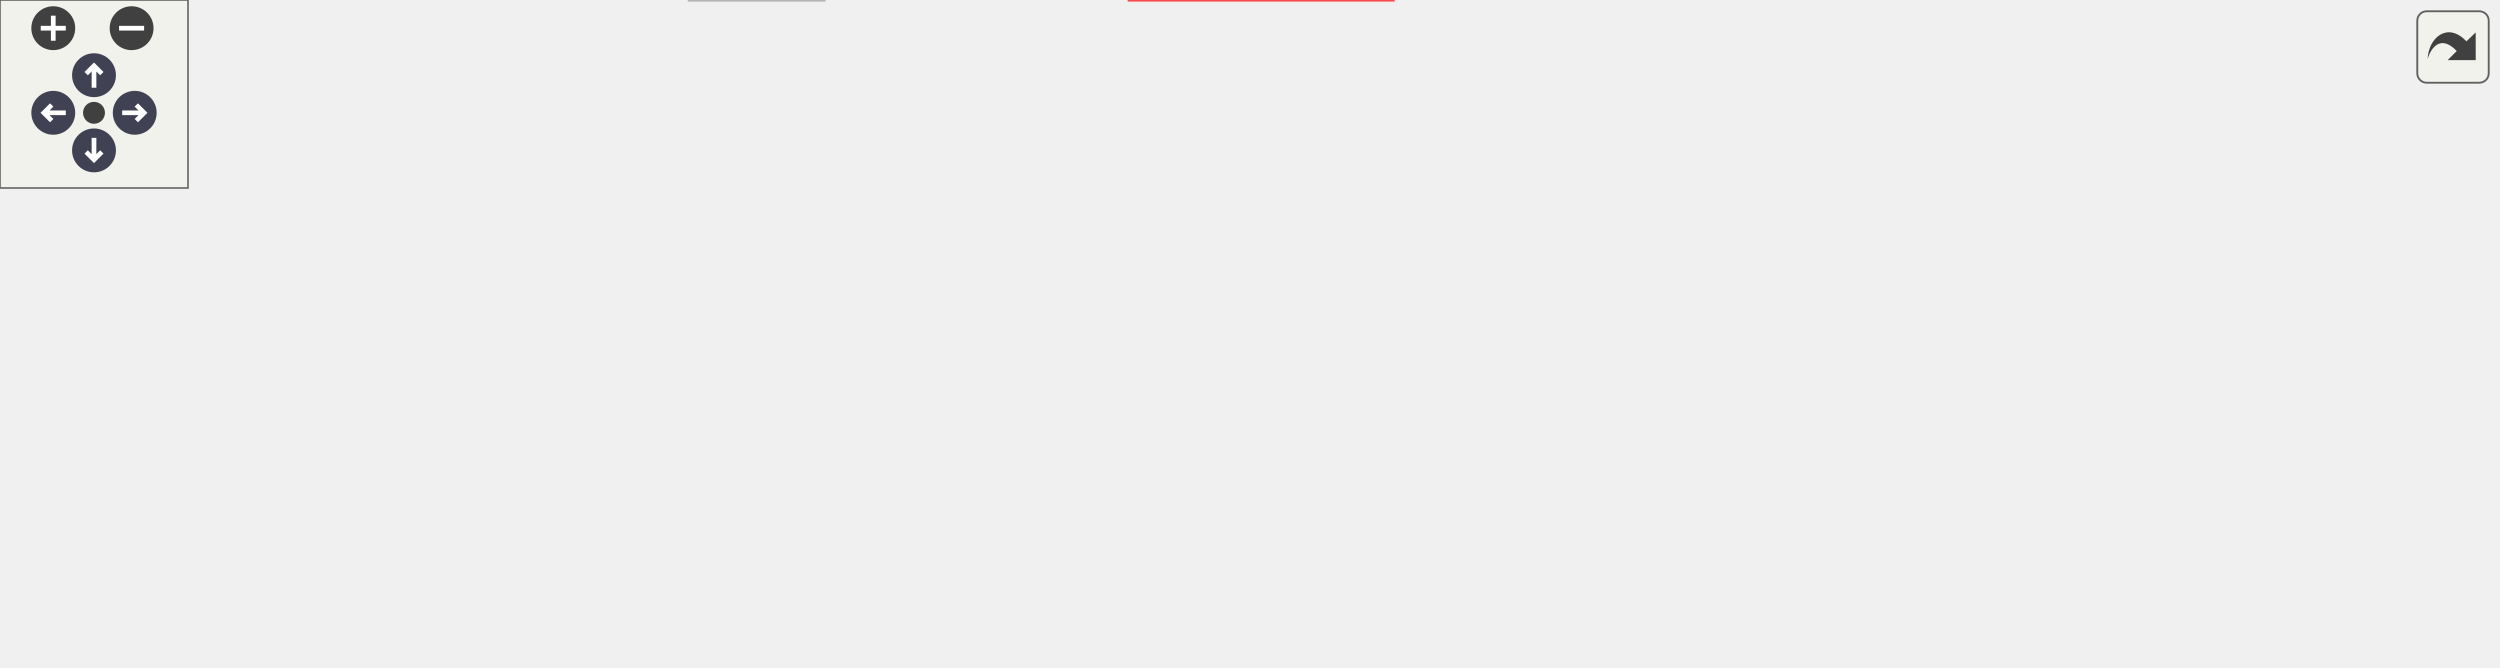
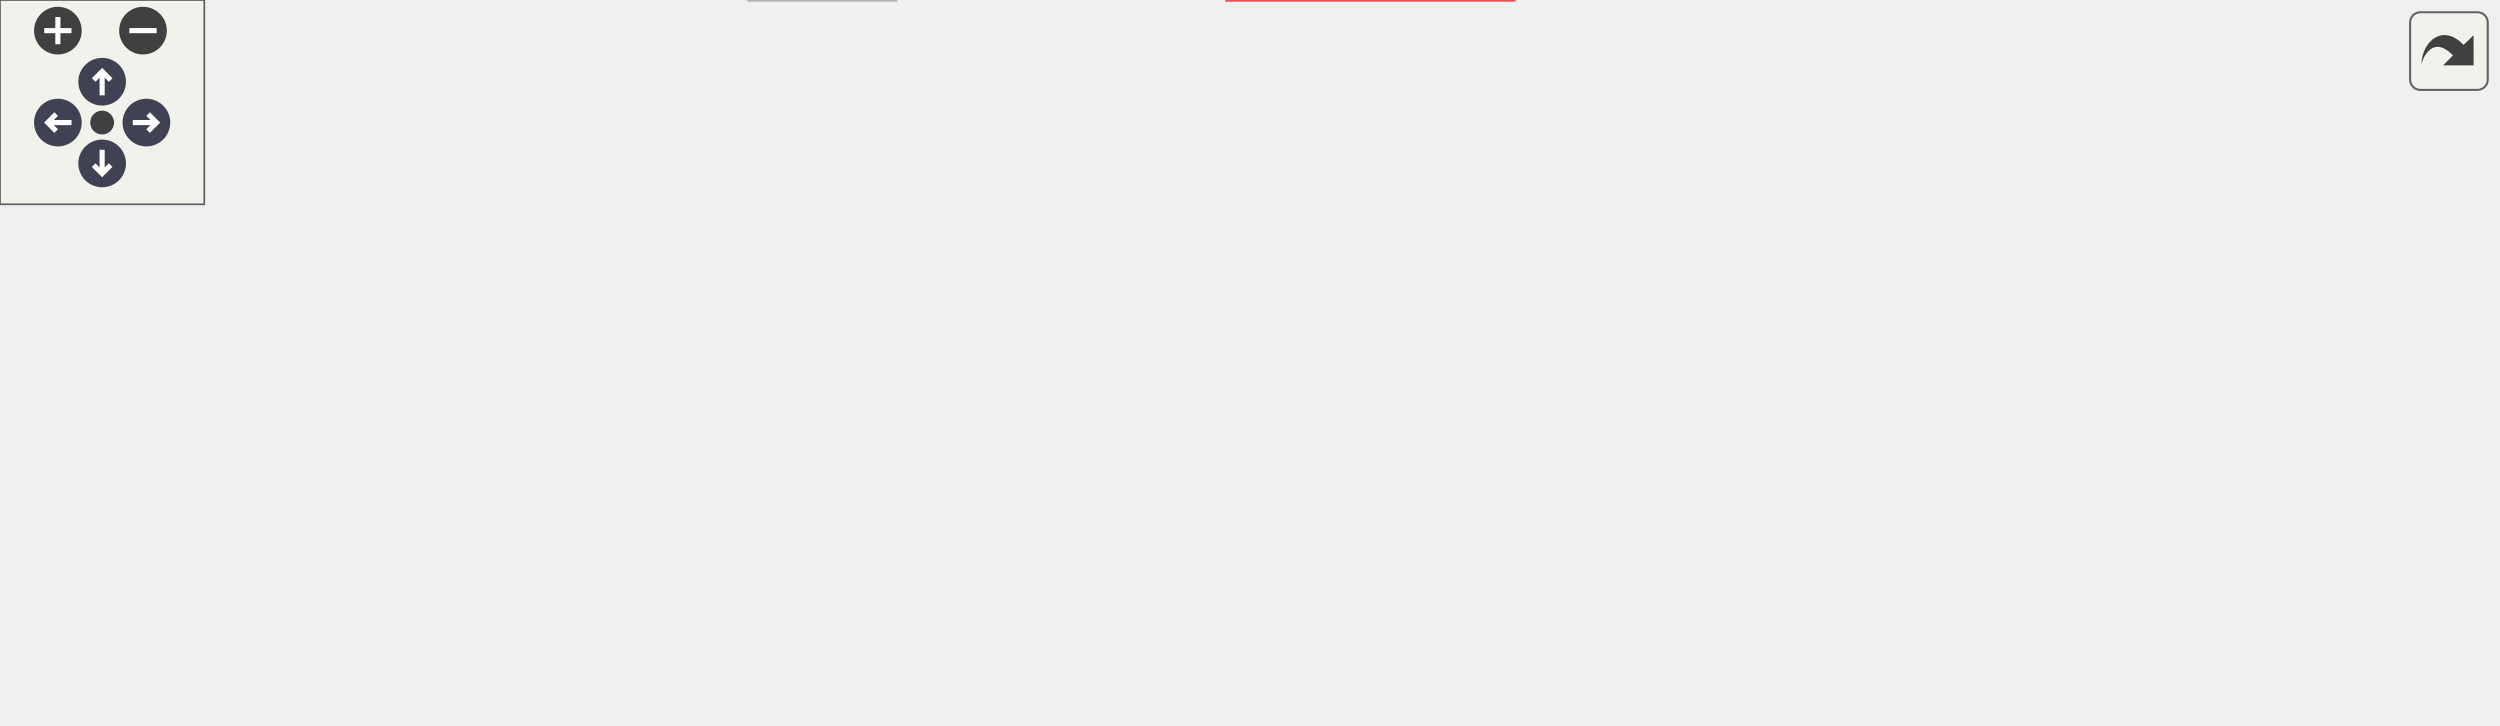
<svg xmlns="http://www.w3.org/2000/svg" xmlns:xlink="http://www.w3.org/1999/xlink" id="main" version="1.1" xml:space="preserve">
  <style type="text/css">
.node, .edge {opacity: 0.7;}
.node.selected, .edge.selected {opacity: 1;}
.edge:hover path { stroke: red; }
.edge:hover polygon { stroke: red; fill: red; }
</style>
  <defs>
    <circle id="rim" cx="0" cy="0" r="7" />
    <circle id="rim2" cx="0" cy="0" r="3.5" />
    <g id="zoomPlus">
      <use xlink:href="#rim" fill="#404040">
        <set attributeName="fill" to="#808080" begin="zoomplus.mouseover" end="zoomplus.mouseout" />
      </use>
      <path d="M-4,0h8M0,-4v8" fill="none" stroke="white" stroke-width="1.5" pointer-events="none" />
    </g>
    <g id="zoomMin">
      <use xlink:href="#rim" fill="#404040">
        <set attributeName="fill" to="#808080" begin="zoomminus.mouseover" end="zoomminus.mouseout" />
      </use>
      <path d="M-4,0h8" fill="none" stroke="white" stroke-width="1.5" pointer-events="none" />
    </g>
    <g id="arrowUp" transform="translate(30 24)">
      <use xlink:href="#rim" />
      <path pointer-events="none" fill="none" stroke="white" stroke-width="1.5" d="M0,-3.0v7 M-2.5,-0.5L0,-3.0L2.5,-0.5" />
    </g>
    <g id="arrowRight" transform="rotate(90) translate(36 -43)">
      <use xlink:href="#rim" />
      <path pointer-events="none" fill="none" stroke="white" stroke-width="1.5" d="M0,-3.0v7 M-2.5,-0.5L0,-3.0L2.5,-0.5" />
    </g>
    <g id="arrowDown" transform="rotate(180) translate(-30 -48)">
      <use xlink:href="#rim" />
      <path pointer-events="none" fill="none" stroke="white" stroke-width="1.5" d="M0,-3.0v7 M-2.5,-0.5L0,-3.0L2.5,-0.5" />
    </g>
    <g id="arrowLeft" transform="rotate(270) translate(-36 17)">
      <use xlink:href="#rim" />
      <path pointer-events="none" fill="none" stroke="white" stroke-width="1.5" d="M0,-3.0v7 M-2.5,-0.5L0,-3.0L2.5,-0.5" />
    </g>
    <g id="resetDef">
      <use xlink:href="#rim2" fill="#404040">
        <set attributeName="fill" to="#808080" begin="reset.mouseover" end="reset.mouseout" />
      </use>
    </g>
  </defs>
  <svg id="graph" class="graph">
    <g id="viewport">
      <g id="Node000001" class="node">
        <g id="a_Node000001">
          <a xlink:title=" ">
            <polygon fill="#999999" stroke="#666666" points="425.62,-152.25 293.38,-152.25 293.38,-121.75 425.62,-121.75 425.62,-152.25" />
            <text text-anchor="start" x="301.38" y="-138.75" font-family="Helvetica,sans-Serif" font-size="10.00">src/plugins/implementation</text>
            <text text-anchor="middle" x="359.5" y="-127.5" font-family="Helvetica,sans-Serif" font-size="10.00">/plugin_loader.cpp</text>
          </a>
        </g>
      </g>
      <g id="Node000002" class="node">
        <g id="a_Node000002">
          <a xlink:href="../../d1/d2f/plugin__loader_8hpp.html" target="_top" xlink:title=" ">
            <polygon fill="#fff0f0" stroke="red" points="91,-80.12 0,-80.12 0,-60.88 91,-60.88 91,-80.12" />
            <text text-anchor="middle" x="45.5" y="-66.62" font-family="Helvetica,sans-Serif" font-size="10.00">plugin_loader.hpp</text>
          </a>
        </g>
      </g>
      <g id="edge1_Node000001_Node000002" class="edge">
        <g id="a_edge1_Node000001_Node000002">
          <a xlink:title=" ">
            <path fill="none" stroke="#63b8ff" d="M293.04,-123.57C241.71,-113.79 168.97,-99.56 105.5,-85.75 101.72,-84.93 97.82,-84.06 93.9,-83.16" />
            <polygon fill="#63b8ff" stroke="#63b8ff" points="94.9,-79.8 84.37,-80.95 93.32,-86.62 94.9,-79.8" />
          </a>
        </g>
      </g>
      <g id="Node000005" class="node">
        <g id="a_Node000005">
          <a xlink:title=" ">
            <polygon fill="#e0e0e0" stroke="#999999" points="263,-19.25 220,-19.25 220,0 263,0 263,-19.25" />
            <text text-anchor="middle" x="241.5" y="-5.75" font-family="Helvetica,sans-Serif" font-size="10.00">vector</text>
          </a>
        </g>
      </g>
      <g id="edge2_Node000001_Node000005" class="edge">
        <g id="a_edge2_Node000001_Node000005">
          <a xlink:title=" ">
            <path fill="none" stroke="#63b8ff" d="M292.89,-129.9C235.02,-123.06 157.58,-109.66 138.5,-85.75 130.04,-75.16 131.06,-66.58 138.5,-55.25 153.94,-31.73 184.73,-20.55 208.64,-15.26" />
            <polygon fill="#63b8ff" stroke="#63b8ff" points="209.09,-18.74 218.24,-13.4 207.76,-11.87 209.09,-18.74" />
          </a>
        </g>
      </g>
      <g id="Node000006" class="node">
        <g id="a_Node000006">
          <a xlink:title=" ">
            <polygon fill="#e0e0e0" stroke="#999999" points="183.25,-80.12 147.75,-80.12 147.75,-60.88 183.25,-60.88 183.25,-80.12" />
            <text text-anchor="middle" x="165.5" y="-66.62" font-family="Helvetica,sans-Serif" font-size="10.00">QDir</text>
          </a>
        </g>
      </g>
      <g id="edge3_Node000001_Node000006" class="edge">
        <g id="a_edge3_Node000001_Node000006">
          <a xlink:title=" ">
            <path fill="none" stroke="#63b8ff" d="M300.58,-121.27C268.16,-112.42 227.52,-100.1 192.5,-85.75 192.27,-85.66 192.05,-85.56 191.82,-85.47" />
            <polygon fill="#63b8ff" stroke="#63b8ff" points="193.44,-82.36 182.9,-81.26 190.45,-88.69 193.44,-82.36" />
          </a>
        </g>
      </g>
      <g id="Node000007" class="node">
        <g id="a_Node000007">
          <a xlink:title=" ">
            <polygon fill="#e0e0e0" stroke="#999999" points="281.75,-80.12 201.25,-80.12 201.25,-60.88 281.75,-60.88 281.75,-80.12" />
            <text text-anchor="middle" x="241.5" y="-66.62" font-family="Helvetica,sans-Serif" font-size="10.00">QPluginLoader</text>
          </a>
        </g>
      </g>
      <g id="edge4_Node000001_Node000007" class="edge">
        <g id="a_edge4_Node000001_Node000007">
          <a xlink:title=" ">
            <path fill="none" stroke="#63b8ff" d="M332.72,-121.36C313.33,-110.76 287.24,-96.5 267.93,-85.95" />
            <polygon fill="#63b8ff" stroke="#63b8ff" points="269.76,-82.96 259.31,-81.24 266.41,-89.1 269.76,-82.96" />
          </a>
        </g>
      </g>
      <g id="Node000008" class="node">
        <g id="a_Node000008">
          <a xlink:href="../../d7/dfc/ilogger_8hpp.html" target="_top" xlink:title=" ">
            <polygon fill="#fff0f0" stroke="red" points="444.62,-19.25 360.38,-19.25 360.38,0 444.62,0 444.62,-19.25" />
            <text text-anchor="middle" x="402.5" y="-5.75" font-family="Helvetica,sans-Serif" font-size="10.00">core/ilogger.hpp</text>
          </a>
        </g>
      </g>
      <g id="edge5_Node000001_Node000008" class="edge">
        <g id="a_edge5_Node000001_Node000008">
          <a xlink:title=" ">
            <path fill="none" stroke="#63b8ff" d="M390.68,-121.42C404.64,-113.1 419.7,-101.22 427.5,-85.75 436.95,-67.02 426.25,-43.93 416.07,-28.33" />
            <polygon fill="#63b8ff" stroke="#63b8ff" points="419.17,-26.66 410.54,-20.52 413.46,-30.7 419.17,-26.66" />
          </a>
        </g>
      </g>
      <g id="Node000012" class="node">
        <g id="a_Node000012">
          <a xlink:href="../../d4/d57/ilogger__factory_8hpp.html" target="_top" xlink:title=" ">
            <polygon fill="#fff0f0" stroke="red" points="418.88,-80.12 300.12,-80.12 300.12,-60.88 418.88,-60.88 418.88,-80.12" />
            <text text-anchor="middle" x="359.5" y="-66.62" font-family="Helvetica,sans-Serif" font-size="10.00">core/ilogger_factory.hpp</text>
          </a>
        </g>
      </g>
      <g id="edge6_Node000001_Node000012" class="edge">
        <g id="a_edge6_Node000001_Node000012">
          <a xlink:title=" ">
            <path fill="none" stroke="#63b8ff" d="M359.5,-121.36C359.5,-112.58 359.5,-101.27 359.5,-91.65" />
            <polygon fill="#63b8ff" stroke="#63b8ff" points="363,-91.84 359.5,-81.84 356,-91.84 363,-91.84" />
          </a>
        </g>
      </g>
      <g id="Node000014" class="node">
        <g id="a_Node000014">
          <a xlink:href="../../dd/d59/cast_8hpp.html" target="_top" xlink:title=" ">
            <polygon fill="#fff0f0" stroke="red" points="548.75,-80.12 474.25,-80.12 474.25,-60.88 548.75,-60.88 548.75,-80.12" />
            <text text-anchor="middle" x="511.5" y="-66.62" font-family="Helvetica,sans-Serif" font-size="10.00">core/cast.hpp</text>
          </a>
        </g>
      </g>
      <g id="edge9_Node000001_Node000014" class="edge">
        <g id="a_edge9_Node000001_Node000014">
          <a xlink:title=" ">
            <path fill="none" stroke="#63b8ff" d="M393.99,-121.36C419.78,-110.42 454.77,-95.57 479.85,-84.93" />
            <polygon fill="#63b8ff" stroke="#63b8ff" points="481.04,-88.23 488.87,-81.1 478.3,-81.79 481.04,-88.23" />
          </a>
        </g>
      </g>
      <g id="Node000017" class="node">
        <g id="a_Node000017">
-           <a xlink:href="../../d1/d85/filesystem_8hpp.html" target="_top" xlink:title=" ">
-             <polygon fill="#fff0f0" stroke="red" points="678.5,-80.12 566.5,-80.12 566.5,-60.88 678.5,-60.88 678.5,-80.12" />
-             <text text-anchor="middle" x="622.5" y="-66.62" font-family="Helvetica,sans-Serif" font-size="10.00">system/filesystem.hpp</text>
+           <a xlink:href="../../da/d21/idatabase__plugin_8hpp.html" target="_top" xlink:title=" ">
+             <polygon fill="#fff0f0" stroke="red" points="667.88,-85.75 567.12,-85.75 567.12,-55.25 667.88,-55.25 667.88,-85.75" />
+             <text text-anchor="start" x="575.12" y="-72.25" font-family="Helvetica,sans-Serif" font-size="10.00">database/idatabase</text>
+             <text text-anchor="middle" x="617.5" y="-61" font-family="Helvetica,sans-Serif" font-size="10.00">_plugin.hpp</text>
          </a>
        </g>
      </g>
      <g id="edge10_Node000001_Node000017" class="edge">
        <g id="a_edge10_Node000001_Node000017">
          <a xlink:title=" ">
-             <path fill="none" stroke="#63b8ff" d="M419.51,-121.28C466.41,-109.78 530.74,-94 574.32,-83.32" />
-             <polygon fill="#63b8ff" stroke="#63b8ff" points="575.13,-86.72 584,-80.94 573.46,-79.92 575.13,-86.72" />
-           </a>
-         </g>
-       </g>
-       <g id="Node000019" class="node">
-         <g id="a_Node000019">
-           <a xlink:href="../../da/d21/idatabase__plugin_8hpp.html" target="_top" xlink:title=" ">
-             <polygon fill="#fff0f0" stroke="red" points="796.88,-85.75 696.12,-85.75 696.12,-55.25 796.88,-55.25 796.88,-85.75" />
-             <text text-anchor="start" x="704.12" y="-72.25" font-family="Helvetica,sans-Serif" font-size="10.00">database/idatabase</text>
-             <text text-anchor="middle" x="746.5" y="-61" font-family="Helvetica,sans-Serif" font-size="10.00">_plugin.hpp</text>
-           </a>
-         </g>
-       </g>
-       <g id="edge11_Node000001_Node000019" class="edge">
-         <g id="a_edge11_Node000001_Node000019">
-           <a xlink:title=" ">
-             <path fill="none" stroke="#63b8ff" d="M426.07,-127.49C490.01,-118.94 589.55,-104.62 684.46,-86.26" />
-             <polygon fill="#63b8ff" stroke="#63b8ff" points="685.08,-89.7 694.23,-84.35 683.74,-82.83 685.08,-89.7" />
+             <path fill="none" stroke="#63b8ff" d="M418.37,-121.28C459.37,-111.03 513.96,-97.38 555.61,-86.97" />
+             <polygon fill="#63b8ff" stroke="#63b8ff" points="556.4,-90.38 565.26,-84.56 554.71,-83.59 556.4,-90.38" />
+           </a>
+         </g>
+       </g>
+       <g id="Node000058" class="node">
+         <g id="a_Node000058">
+           <a xlink:title=" ">
+             <polygon fill="#e0e0e0" stroke="#999999" points="733.25,-80.12 685.75,-80.12 685.75,-60.88 733.25,-60.88 733.25,-80.12" />
+             <text text-anchor="middle" x="709.5" y="-66.62" font-family="Helvetica,sans-Serif" font-size="10.00">system</text>
+           </a>
+         </g>
+       </g>
+       <g id="edge11_Node000001_Node000058" class="edge">
+         <g id="a_edge11_Node000001_Node000058">
+           <a xlink:title=" ">
+             <path fill="none" stroke="#63b8ff" d="M425.82,-130.36C490.69,-123.72 591.81,-110.32 676.5,-85.75 677.67,-85.41 678.85,-85.04 680.04,-84.65" />
+             <polygon fill="#63b8ff" stroke="#63b8ff" points="681.09,-87.99 689.19,-81.16 678.6,-81.45 681.09,-87.99" />
          </a>
        </g>
      </g>
      <g id="edge7_Node000012_Node000005" class="edge">
        <g id="a_edge7_Node000012_Node000005">
          <a xlink:title=" ">
            <path fill="none" stroke="#63b8ff" d="M341.32,-60.43C322.21,-50.89 291.89,-35.77 269.68,-24.68" />
            <polygon fill="#63b8ff" stroke="#63b8ff" points="271.37,-21.62 260.86,-20.28 268.25,-27.88 271.37,-21.62" />
          </a>
        </g>
      </g>
      <g id="edge8_Node000012_Node000008" class="edge">
        <g id="a_edge8_Node000012_Node000008">
          <a xlink:title=" ">
            <path fill="none" stroke="#63b8ff" d="M366.03,-60.56C372.16,-52.17 381.5,-39.38 389.19,-28.84" />
            <polygon fill="#63b8ff" stroke="#63b8ff" points="391.94,-31.01 395.02,-20.87 386.29,-26.88 391.94,-31.01" />
          </a>
        </g>
      </g>
    </g>
  </svg>
  <g id="navigator" transform="translate(0 0)" fill="#404254">
    <rect fill="#f2f5e9" fill-opacity="0.5" stroke="#606060" stroke-width=".5" x="0" y="0" width="60" height="60" />
    <use id="zoomplus" xlink:href="#zoomPlus" x="17" y="9" />
    <use id="zoomminus" xlink:href="#zoomMin" x="42" y="9" />
    <use id="reset" xlink:href="#resetDef" x="30" y="36" />
    <use id="arrowup" xlink:href="#arrowUp" x="0" y="0" />
    <use id="arrowright" xlink:href="#arrowRight" x="0" y="0" />
    <use id="arrowdown" xlink:href="#arrowDown" x="0" y="0" />
    <use id="arrowleft" xlink:href="#arrowLeft" x="0" y="0" />
  </g>
  <svg viewBox="0 0 15 15" width="100%" height="30px" preserveAspectRatio="xMaxYMin meet">
    <g id="arrow_out" transform="scale(0.3 0.3)">
      <a xlink:href="plugin__loader_8cpp__incl_org.svg" target="_base">
        <rect id="button" ry="5" rx="5" y="6" x="6" height="38" width="38" fill="#f2f5e9" fill-opacity="0.5" stroke="#606060" stroke-width="1.0" />
        <path id="arrow" d="M 11.5,31.437 C 11.94,20.098 22.043,11.323 32.159,21.979 L 37.069,17.246 C 37.069,17.246 37.088,32 37.088,32 L 22.16,31.978 C 22.16,31.978 26.998,27.14 26.998,27.14 C 18.529,18.264 13.292,25.23 11.5,31.437 z" style="fill:#404040;" />
      </a>
    </g>
  </svg>
  <style type="text/css">

[data-mouse-over-selected='false'] { opacity: 0.7; }
[data-mouse-over-selected='true']  { opacity: 1.0; }

</style>
</svg>
